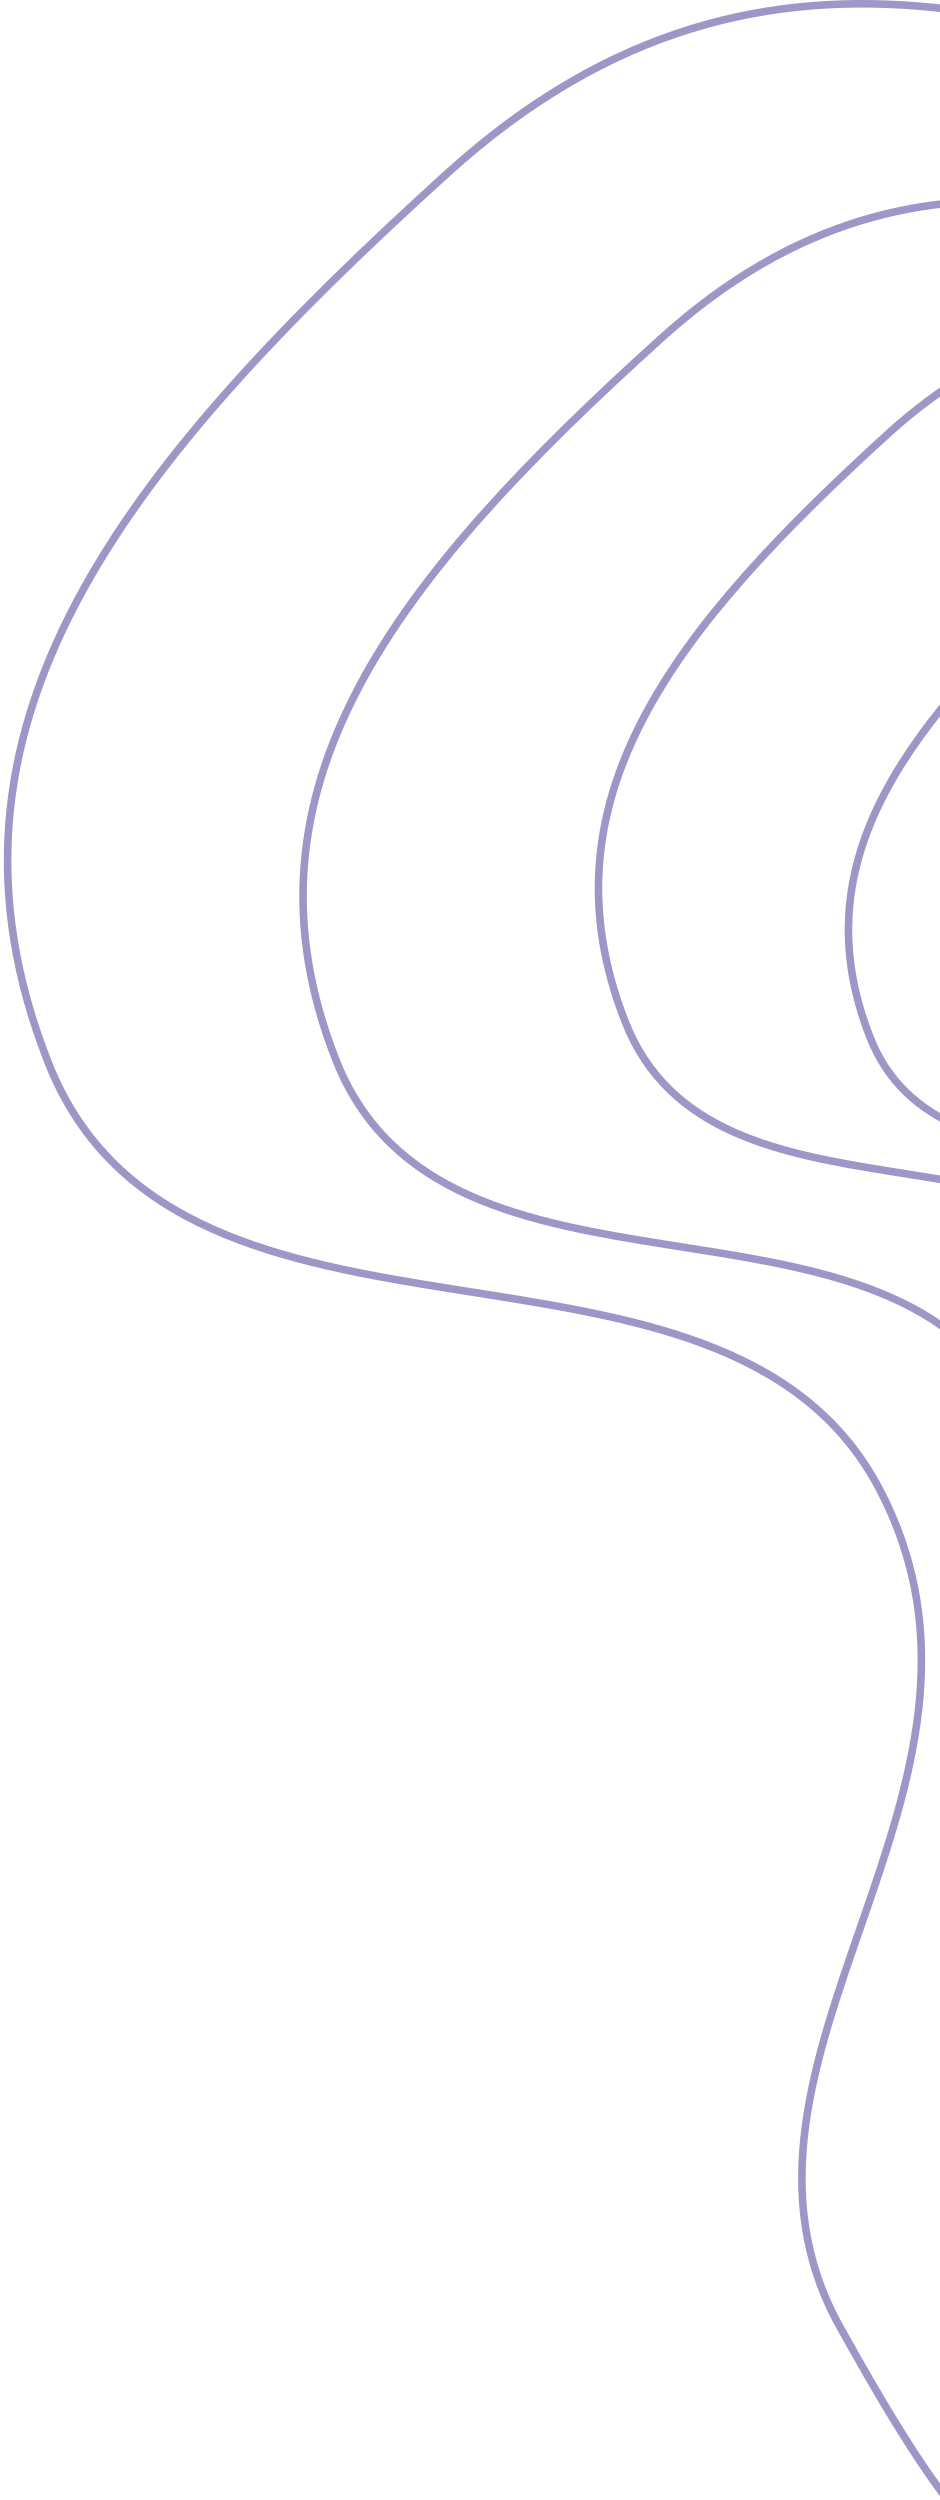
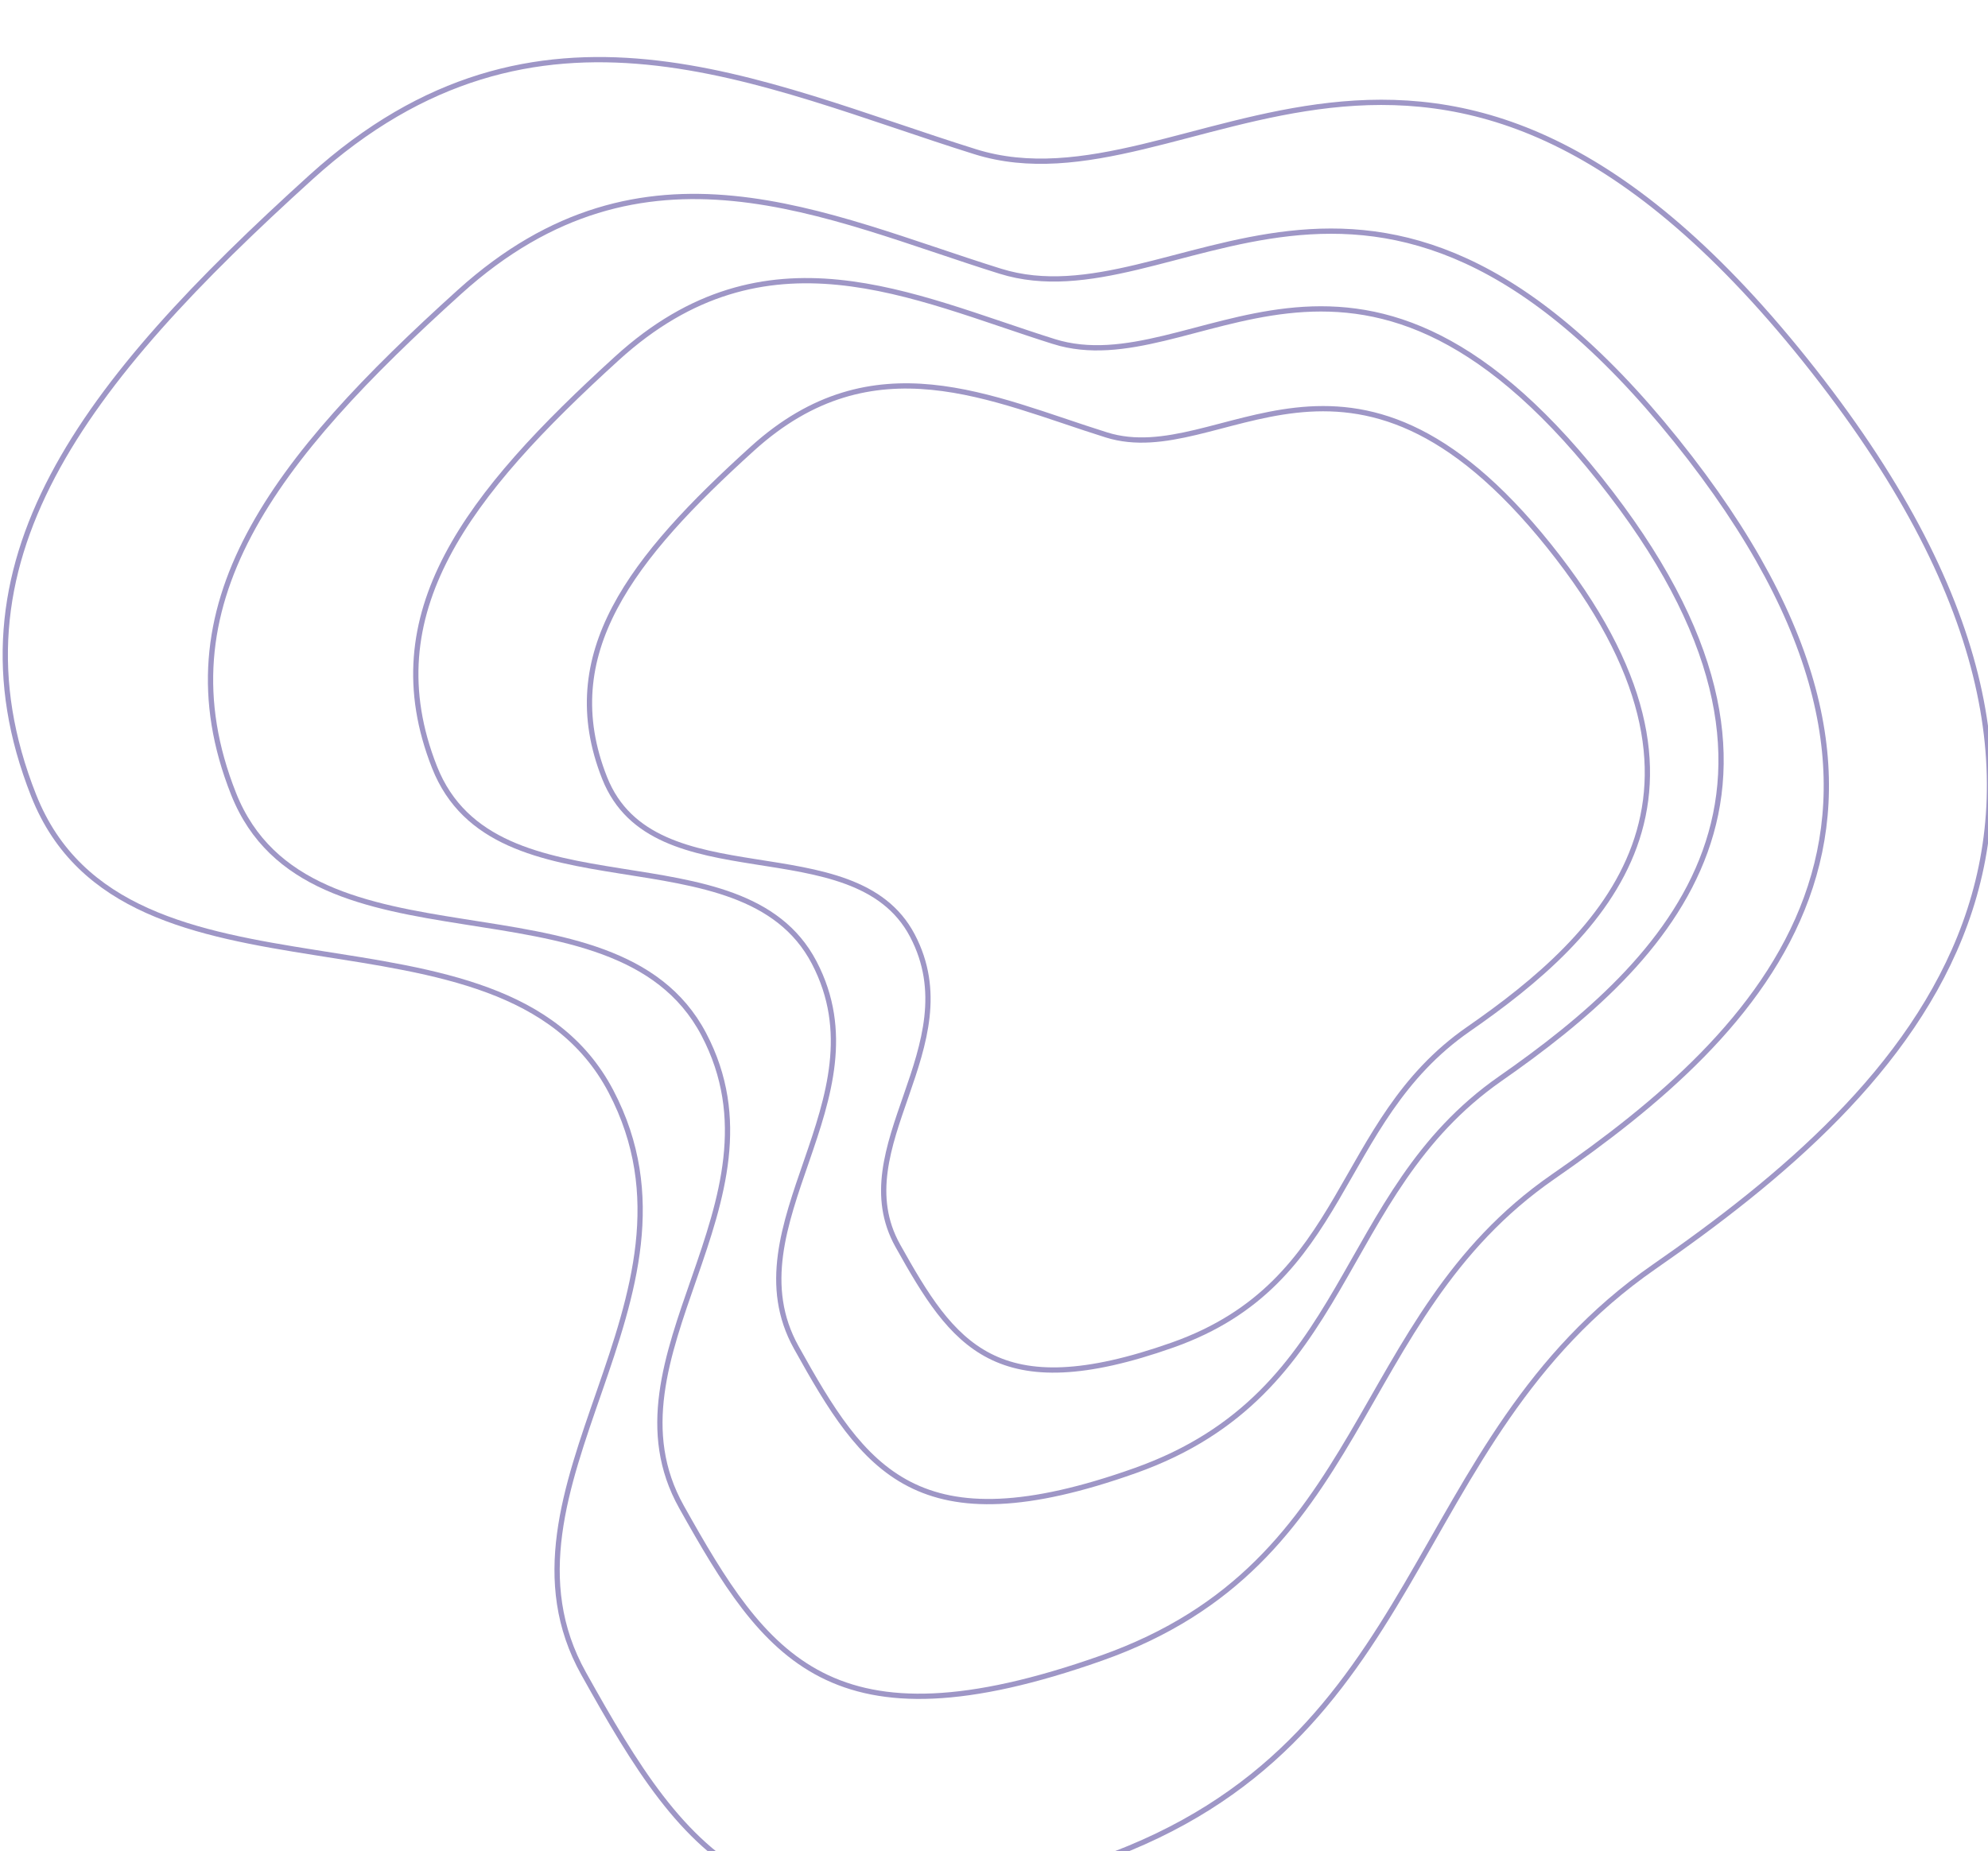
- <svg xmlns="http://www.w3.org/2000/svg" width="124" height="330">
+ <svg xmlns="http://www.w3.org/2000/svg" height="330">
  <g fill="none" fill-rule="evenodd" stroke="#9E96C6">
    <path d="M185.248 17.983c-40.947-12.815-83.05-34.188-126.155 4.85C15.99 61.874-11.11 96.07 6.39 140.318c17.5 44.247 88.934 16.687 109.69 56.234 20.755 39.547-24.85 75.438-5.188 110.635 19.661 35.196 34.779 57.753 97.963 35.374 63.185-22.378 57.359-79.32 105.408-112.665 48.048-33.344 100.034-83.262 28.692-172.334-71.342-89.072-116.76-26.764-157.706-39.578z" />
    <path d="M190.037 40.695c-33.343-10.405-67.629-27.759-102.73 3.94-35.101 31.697-57.17 59.464-42.918 95.392 14.25 35.927 72.42 13.55 89.322 45.66s-20.235 61.253-4.224 89.831c16.01 28.578 28.321 46.894 79.774 28.723 51.452-18.17 46.708-64.405 85.835-91.48 39.128-27.074 81.46-67.606 23.365-139.93-58.096-72.323-95.08-21.73-128.424-32.136z" />
    <path d="M200.203 54.055c-26.936-8.47-54.632-22.596-82.988 3.207-28.355 25.803-46.182 48.407-34.67 77.653 11.512 29.246 58.503 11.03 72.157 37.169 13.653 26.139-16.347 49.862-3.413 73.126 12.934 23.263 22.878 38.173 64.443 23.381 41.564-14.791 37.732-52.428 69.34-74.468 31.607-22.04 65.804-55.034 18.874-113.907-46.93-58.874-76.807-17.69-103.743-26.16z" />
    <path d="M210.233 71.814c-21.831-6.827-44.279-18.214-67.26 2.585-22.982 20.798-37.43 39.017-28.1 62.59 9.33 23.574 47.416 8.89 58.482 29.96 11.066 21.069-13.248 40.19-2.766 58.942 10.482 18.751 18.543 30.769 52.23 18.846 33.687-11.922 30.581-42.259 56.198-60.024 25.618-17.764 53.334-44.359 15.298-91.813-38.037-47.454-62.251-14.259-84.082-21.086z" />
  </g>
</svg>
